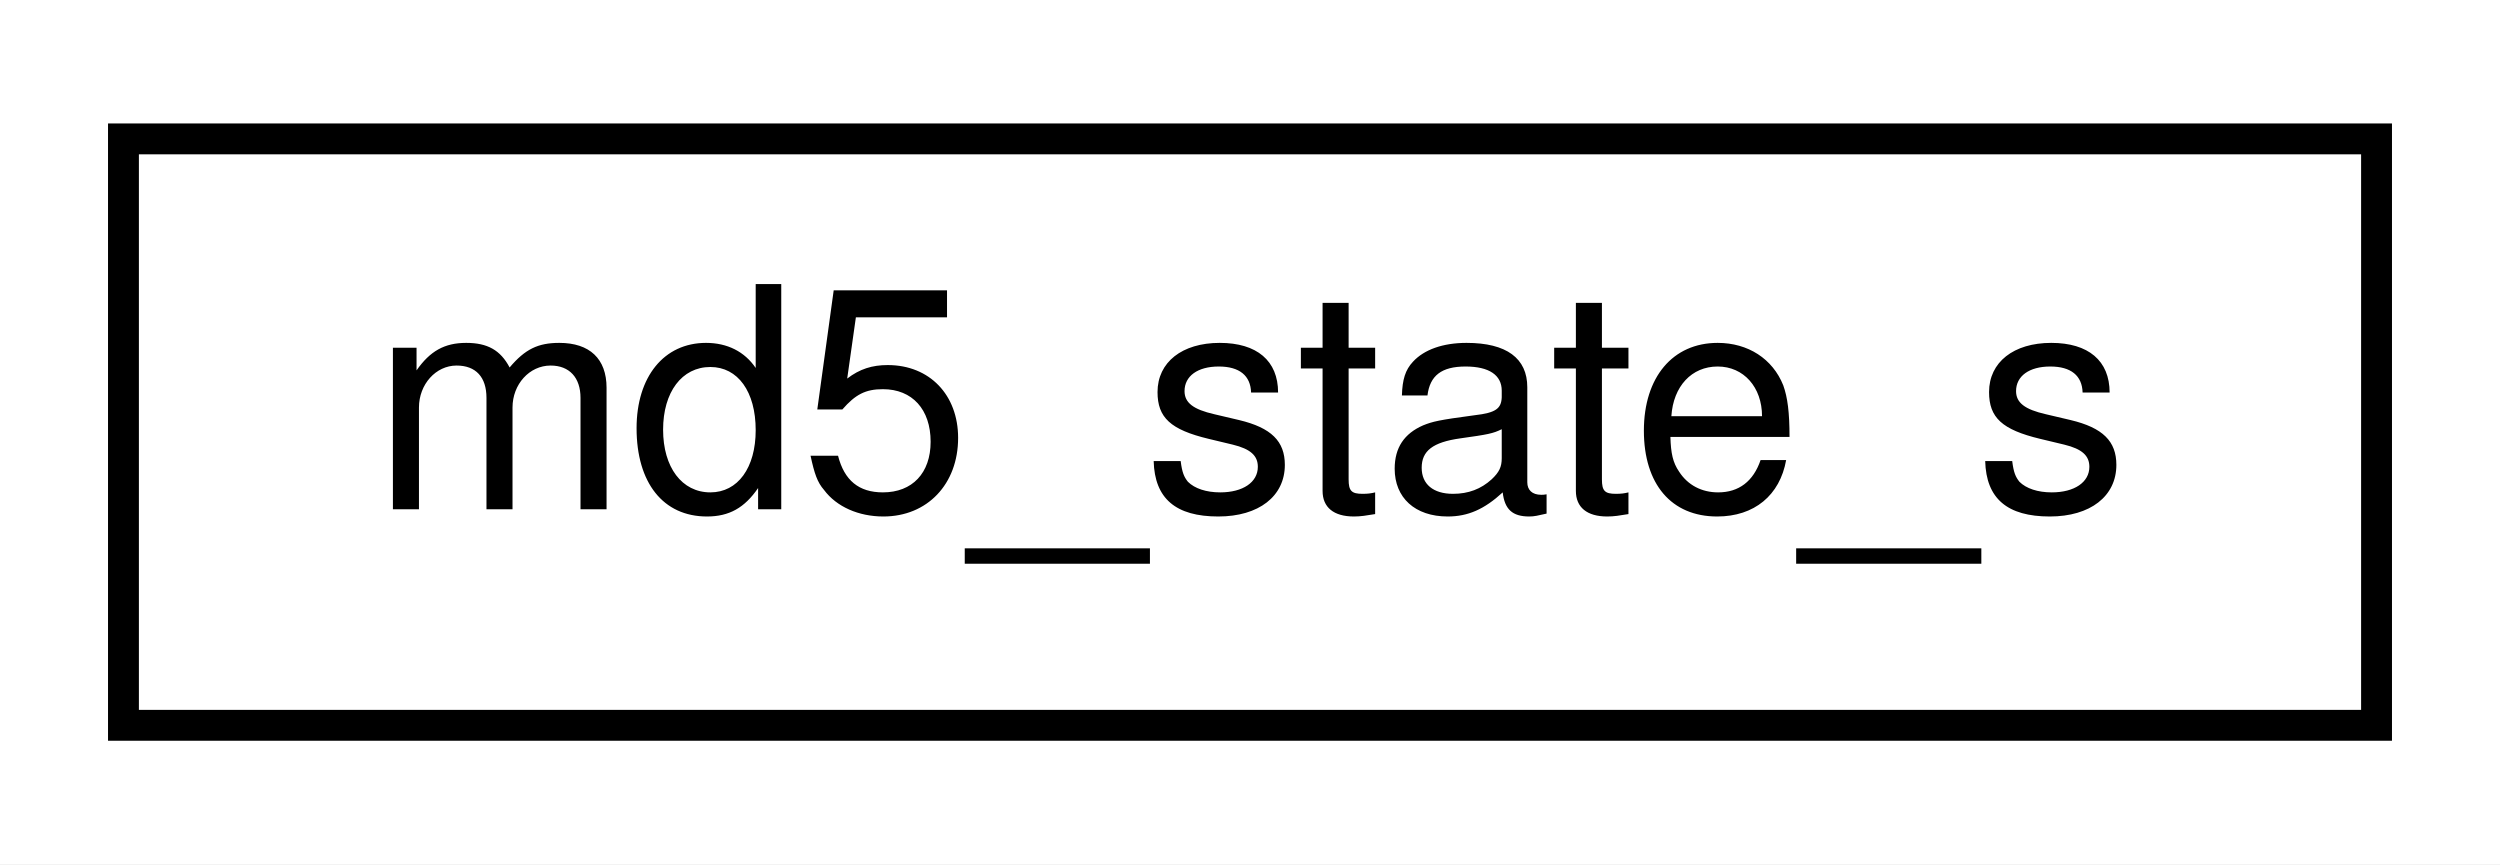
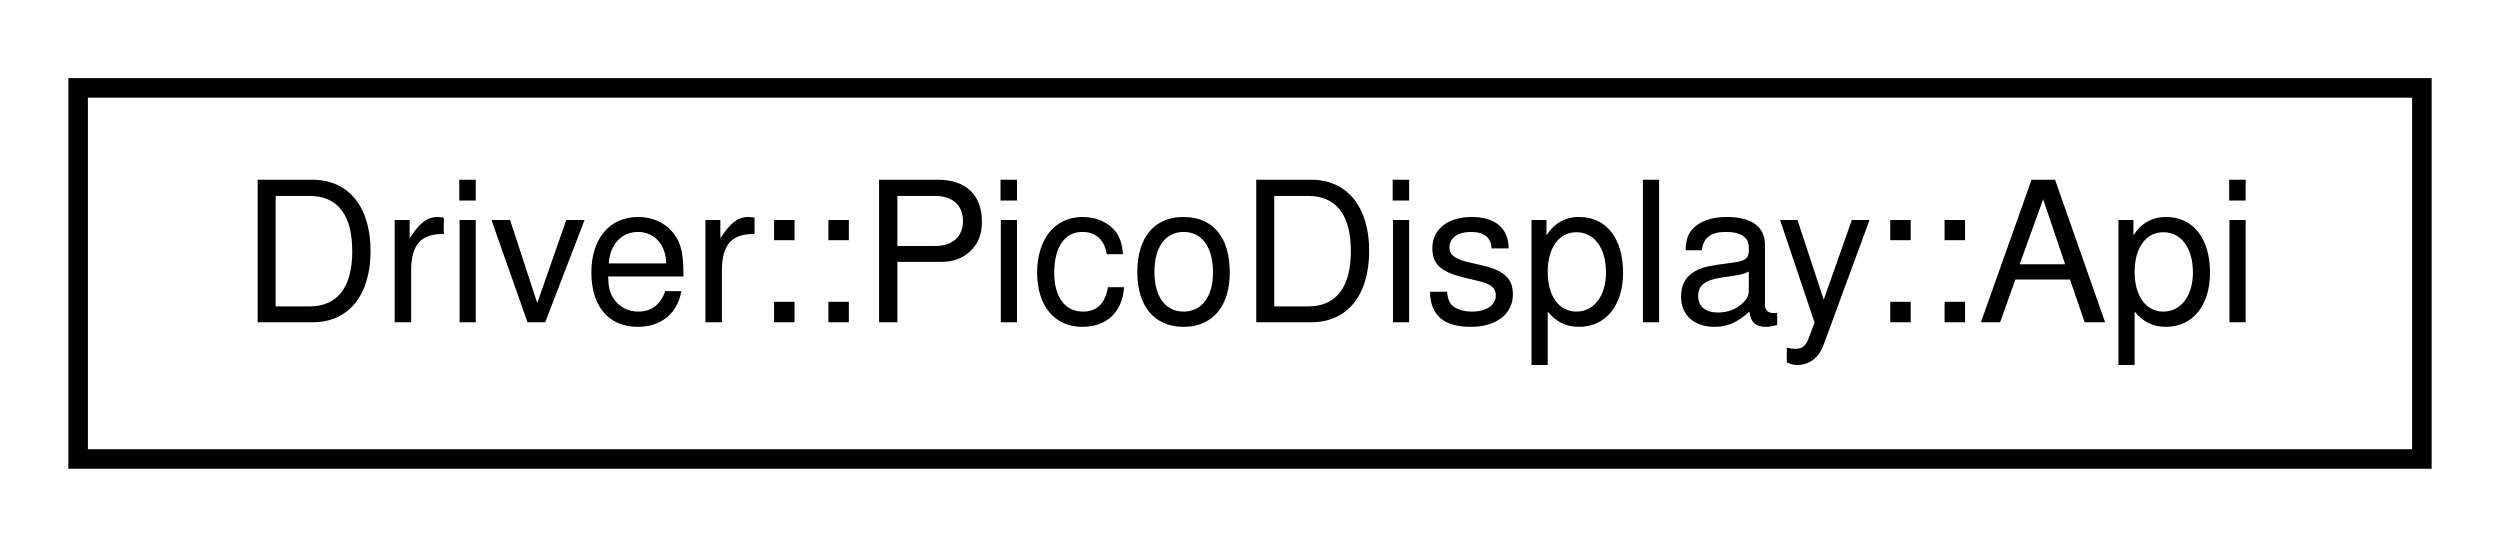
- <svg xmlns="http://www.w3.org/2000/svg" xmlns:xlink="http://www.w3.org/1999/xlink" width="81pt" height="28pt" viewBox="0.00 0.00 81.00 28.00">
+ <svg xmlns="http://www.w3.org/2000/svg" xmlns:xlink="http://www.w3.org/1999/xlink" width="128pt" height="28pt" viewBox="0.00 0.00 128.00 28.00">
  <g id="graph0" class="graph" transform="scale(1 1) rotate(0) translate(4 24)">
-     <polygon fill="white" stroke="none" points="-4,4 -4,-24 77,-24 77,4 -4,4" />
+     <polygon fill="white" stroke="none" points="-4,4 -4,-24 124,-24 124,4 -4,4" />
    <g id="node1" class="node">
      <g id="a_node1">
-         <a xlink:href="structmd5__state__s.html" target="_top" xlink:title="Define the state of the MD5 Algorithm.">
-           <polygon fill="white" stroke="black" points="0,-0.5 0,-19.5 73,-19.5 73,-0.5 0,-0.5" />
-           <text text-anchor="middle" x="36.5" y="-7.5" font-family="Helvetica,sans-Serif" font-size="10.00">md5_state_s</text>
+         <a xlink:href="class_driver_1_1_pico_display_1_1_api.html" target="_top" xlink:title="This class defines an interface for accessing the 'hardware bits' of the Pico Display board.">
+           <polygon fill="white" stroke="black" points="0,-0.5 0,-19.5 120,-19.5 120,-0.5 0,-0.5" />
+           <text text-anchor="middle" x="60" y="-7.5" font-family="Helvetica,sans-Serif" font-size="10.00">Driver::PicoDisplay::Api</text>
        </a>
      </g>
    </g>
  </g>
</svg>
